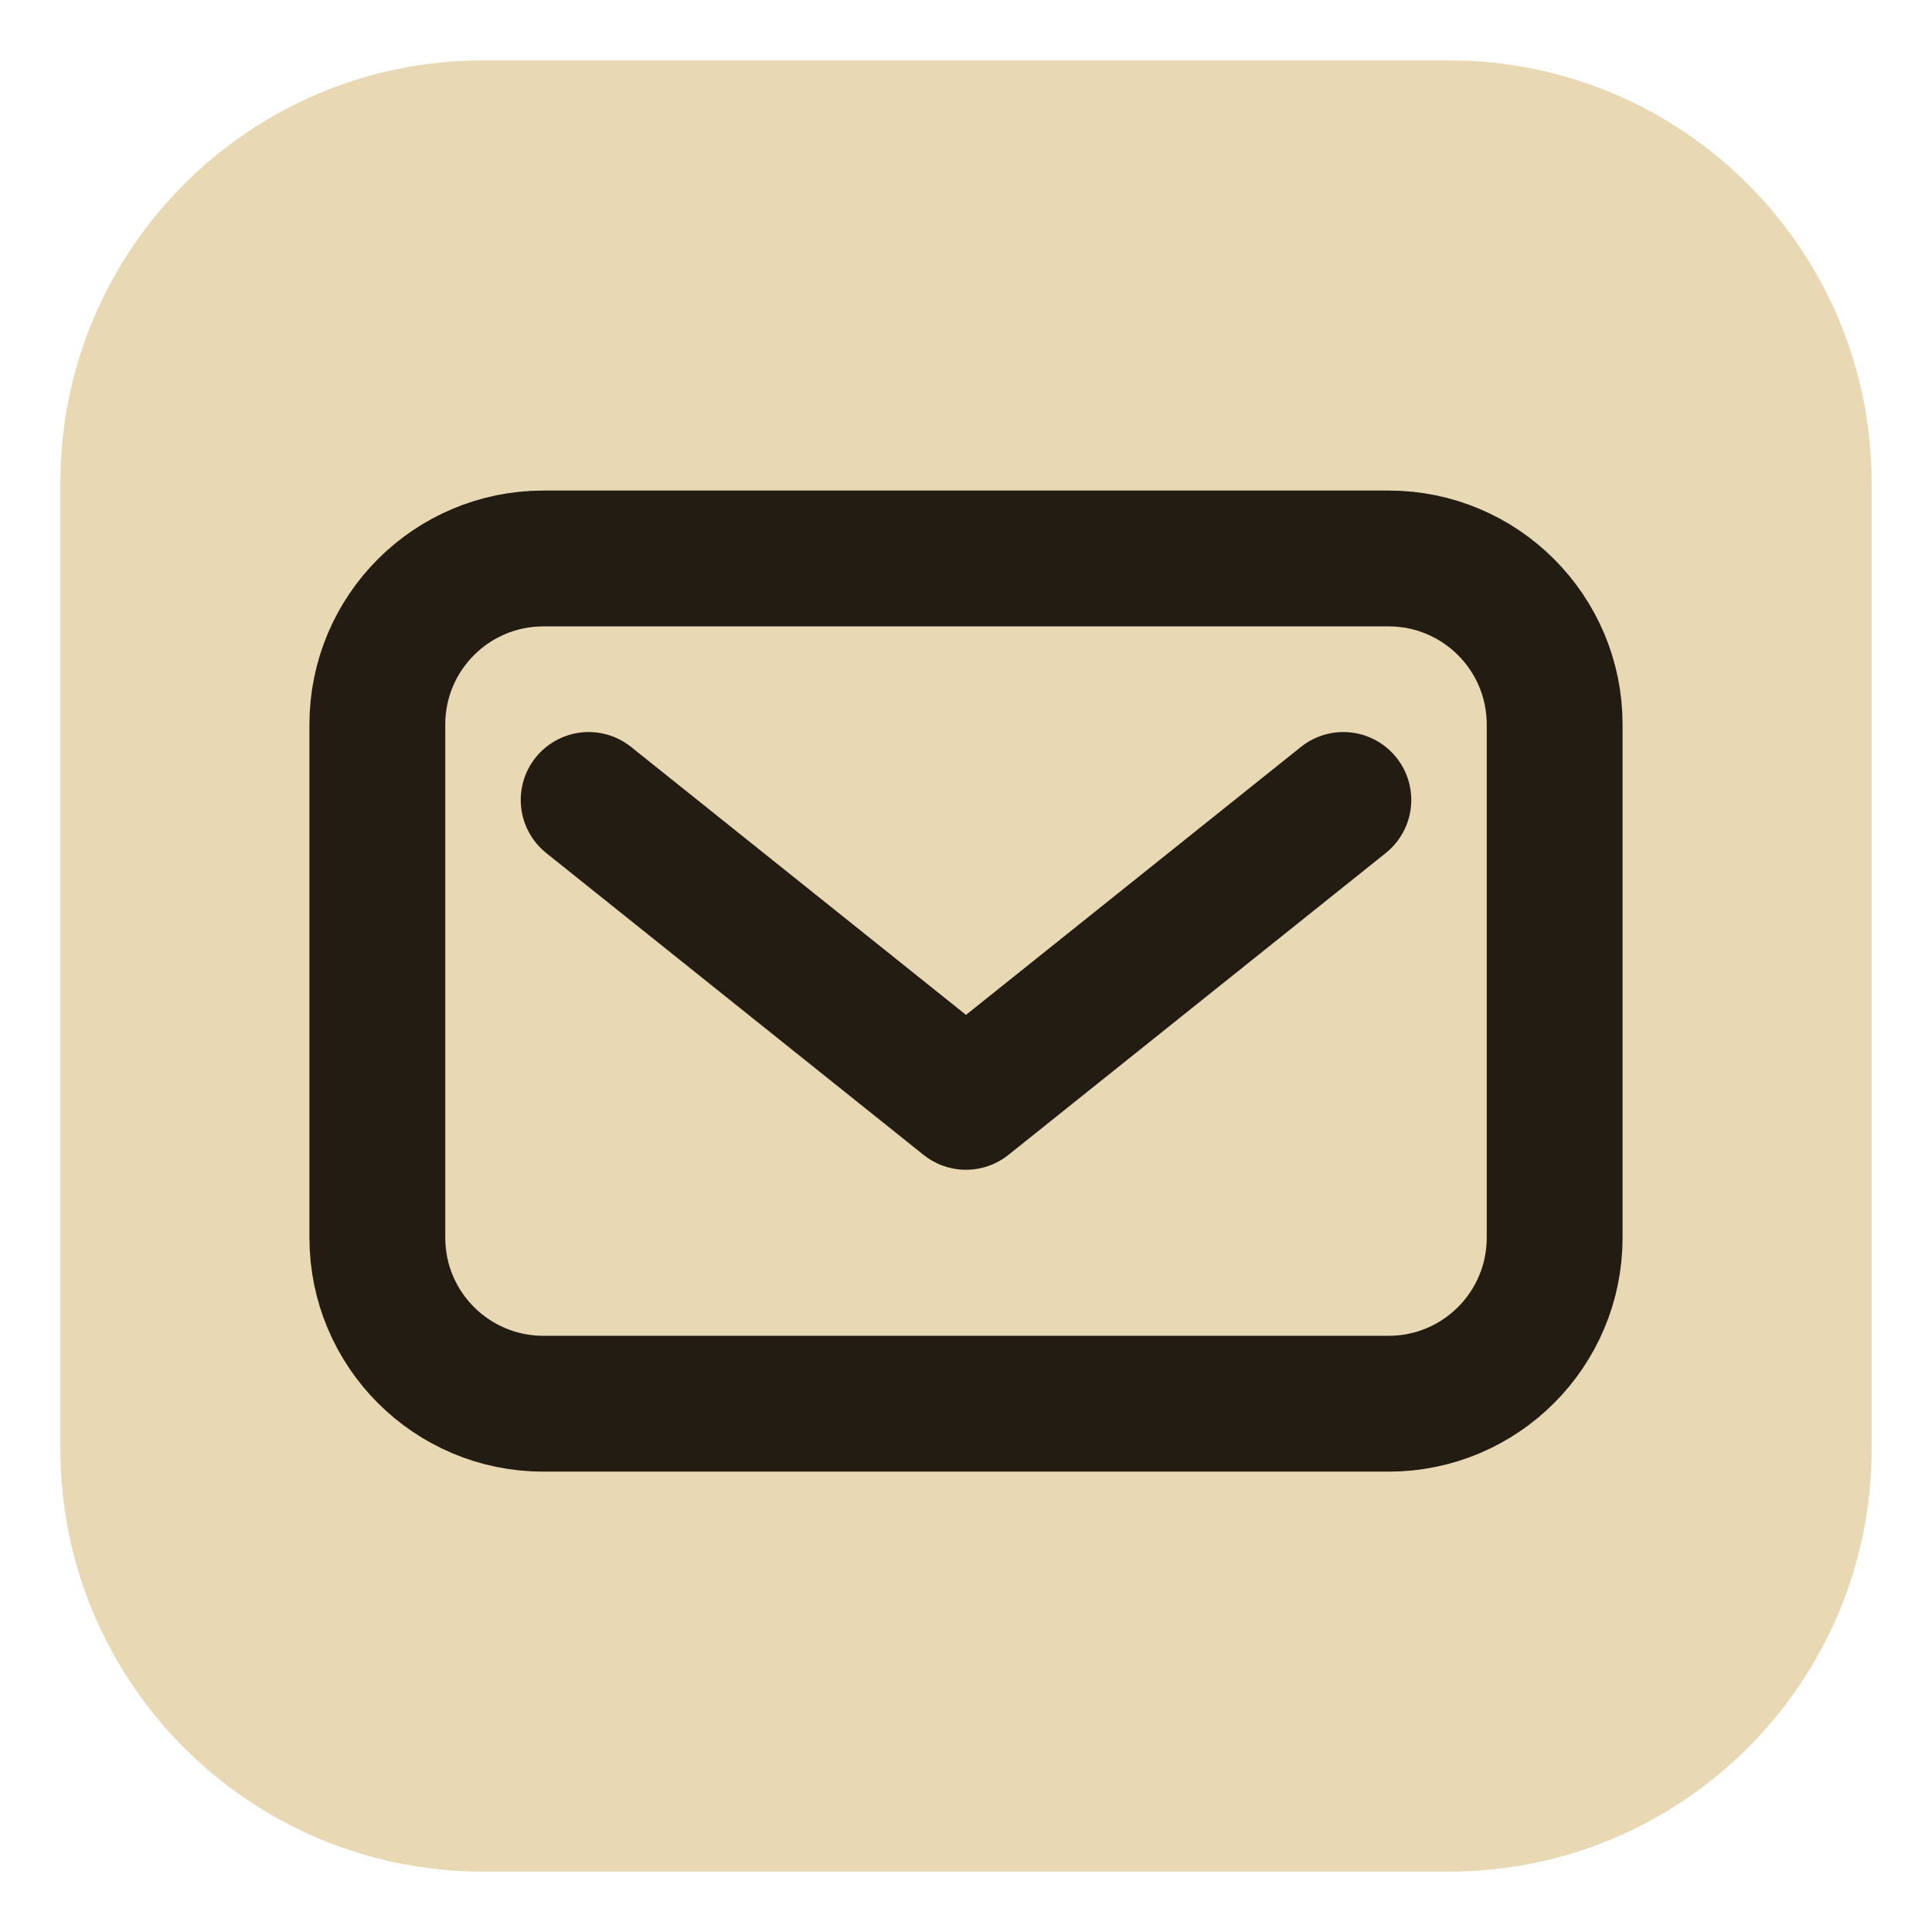
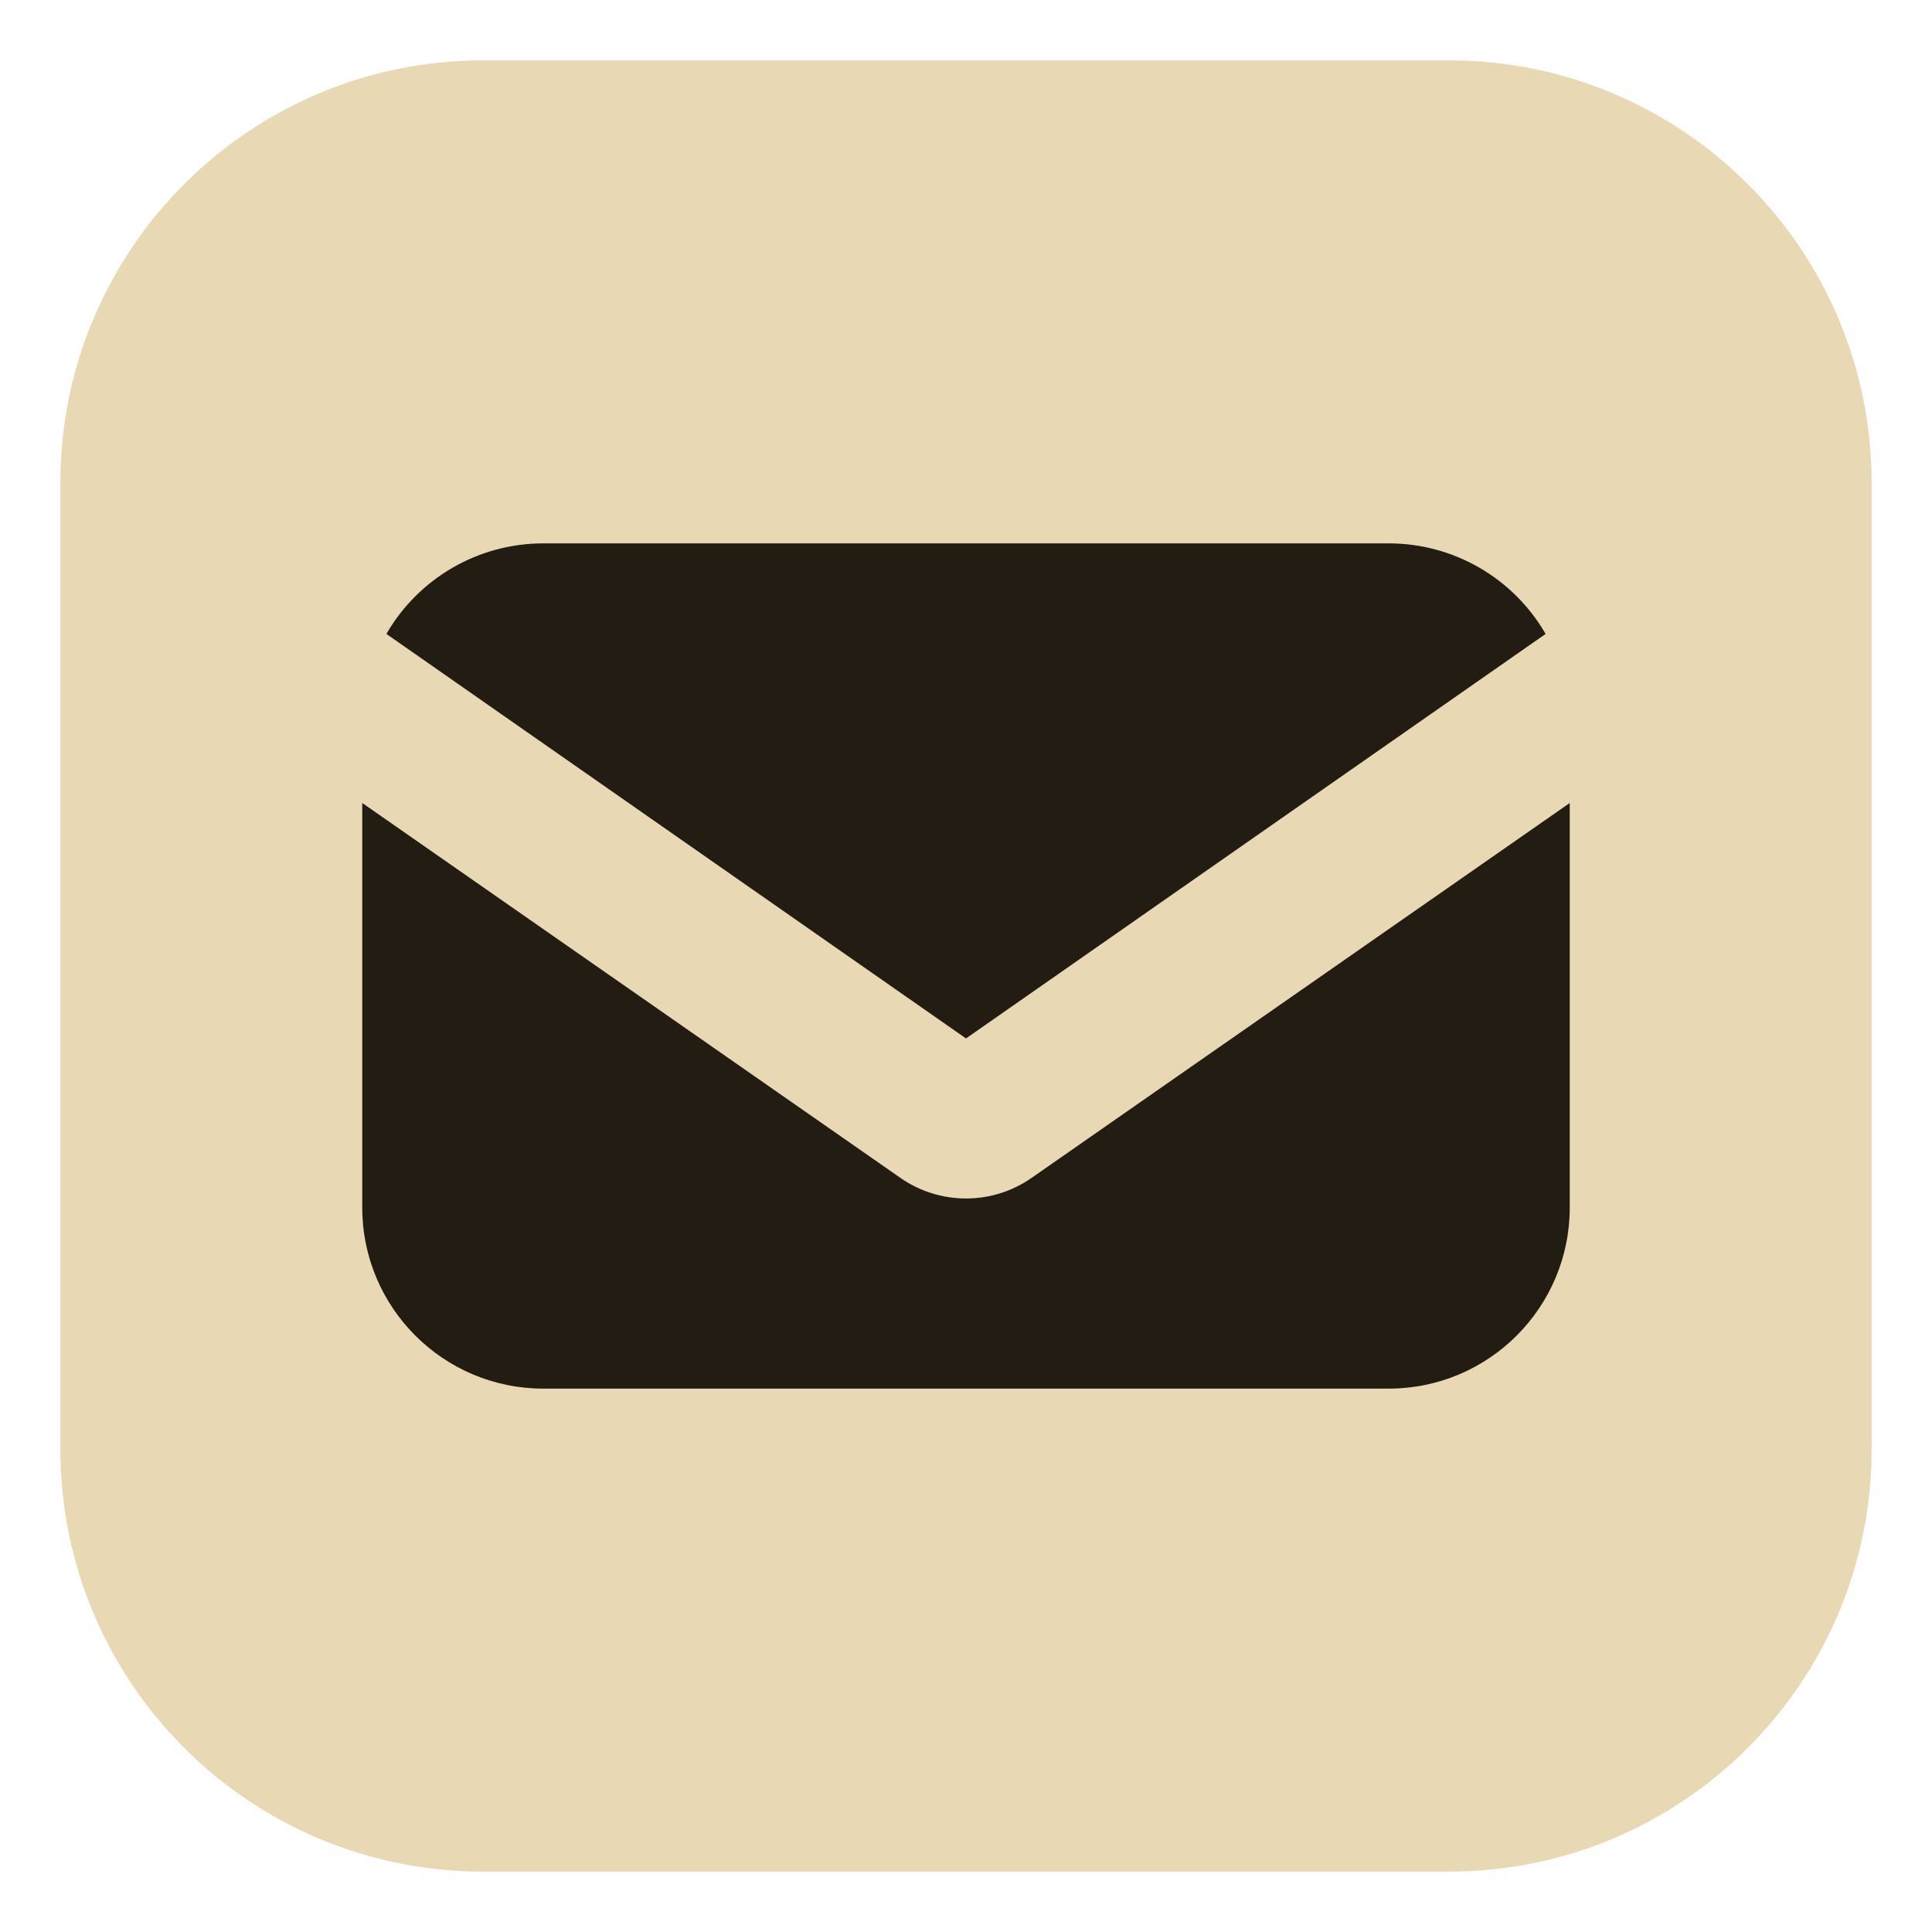
<svg xmlns="http://www.w3.org/2000/svg" viewBox="0 0 128 128" width="128" height="128" role="img" aria-label="Veil">
  <rect x="4" y="4" width="120" height="120" rx="28" fill="#E9D8B4" />
-   <rect x="25" y="37" width="78" height="56" rx="11" fill="none" stroke="#221C12" stroke-width="9" stroke-linejoin="round" />
-   <path d="M39 53 L64 73 L89 53" fill="none" stroke="#221C12" stroke-width="9" stroke-linecap="round" stroke-linejoin="round" />
+   <path d="M 36 36h 56a 12 12 0 0 1 10.4 6L 64 68.8 25.6 42A 12 12 0 0 1 36 36z" fill="#221C12" />
+   <path d="M 24 53.2l 35.6 24.8a 7.6 7.6 0 0 0 8.8 0L 104 53.2V 80a 12 12 0 0 1 -12 12H 36a 12 12 0 0 1 -12 -12z" fill="#221C12" />
</svg>
